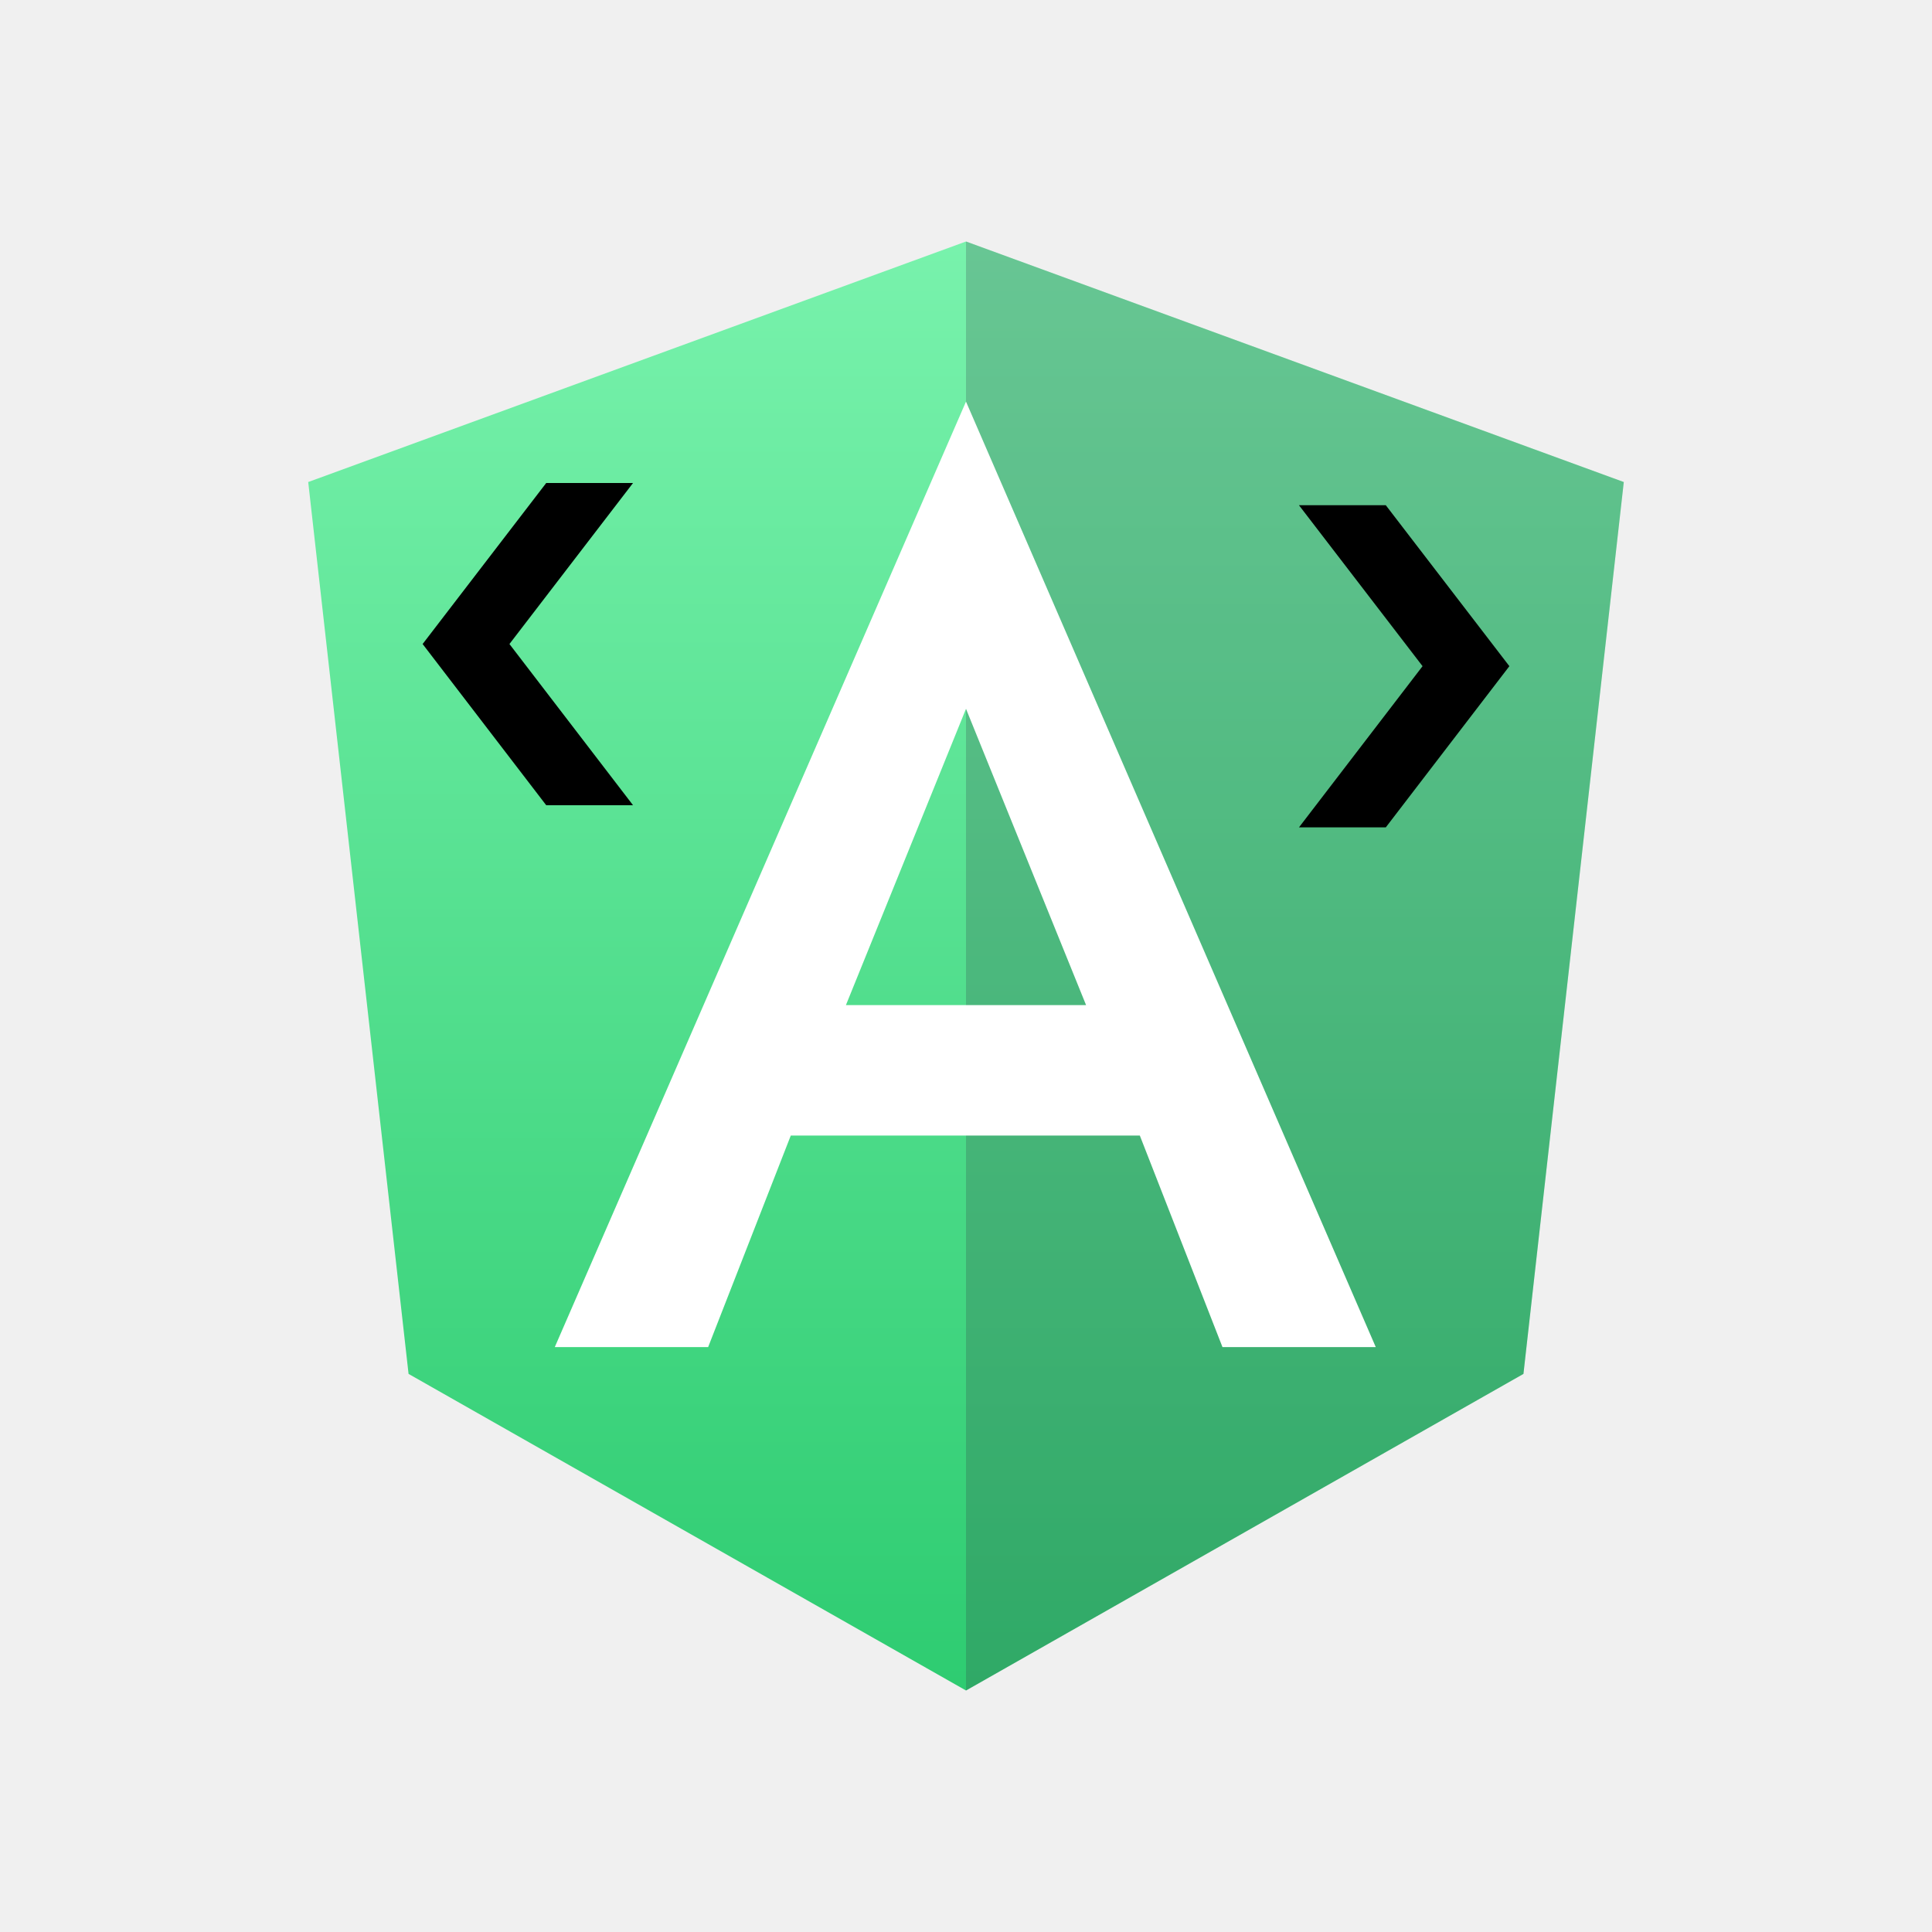
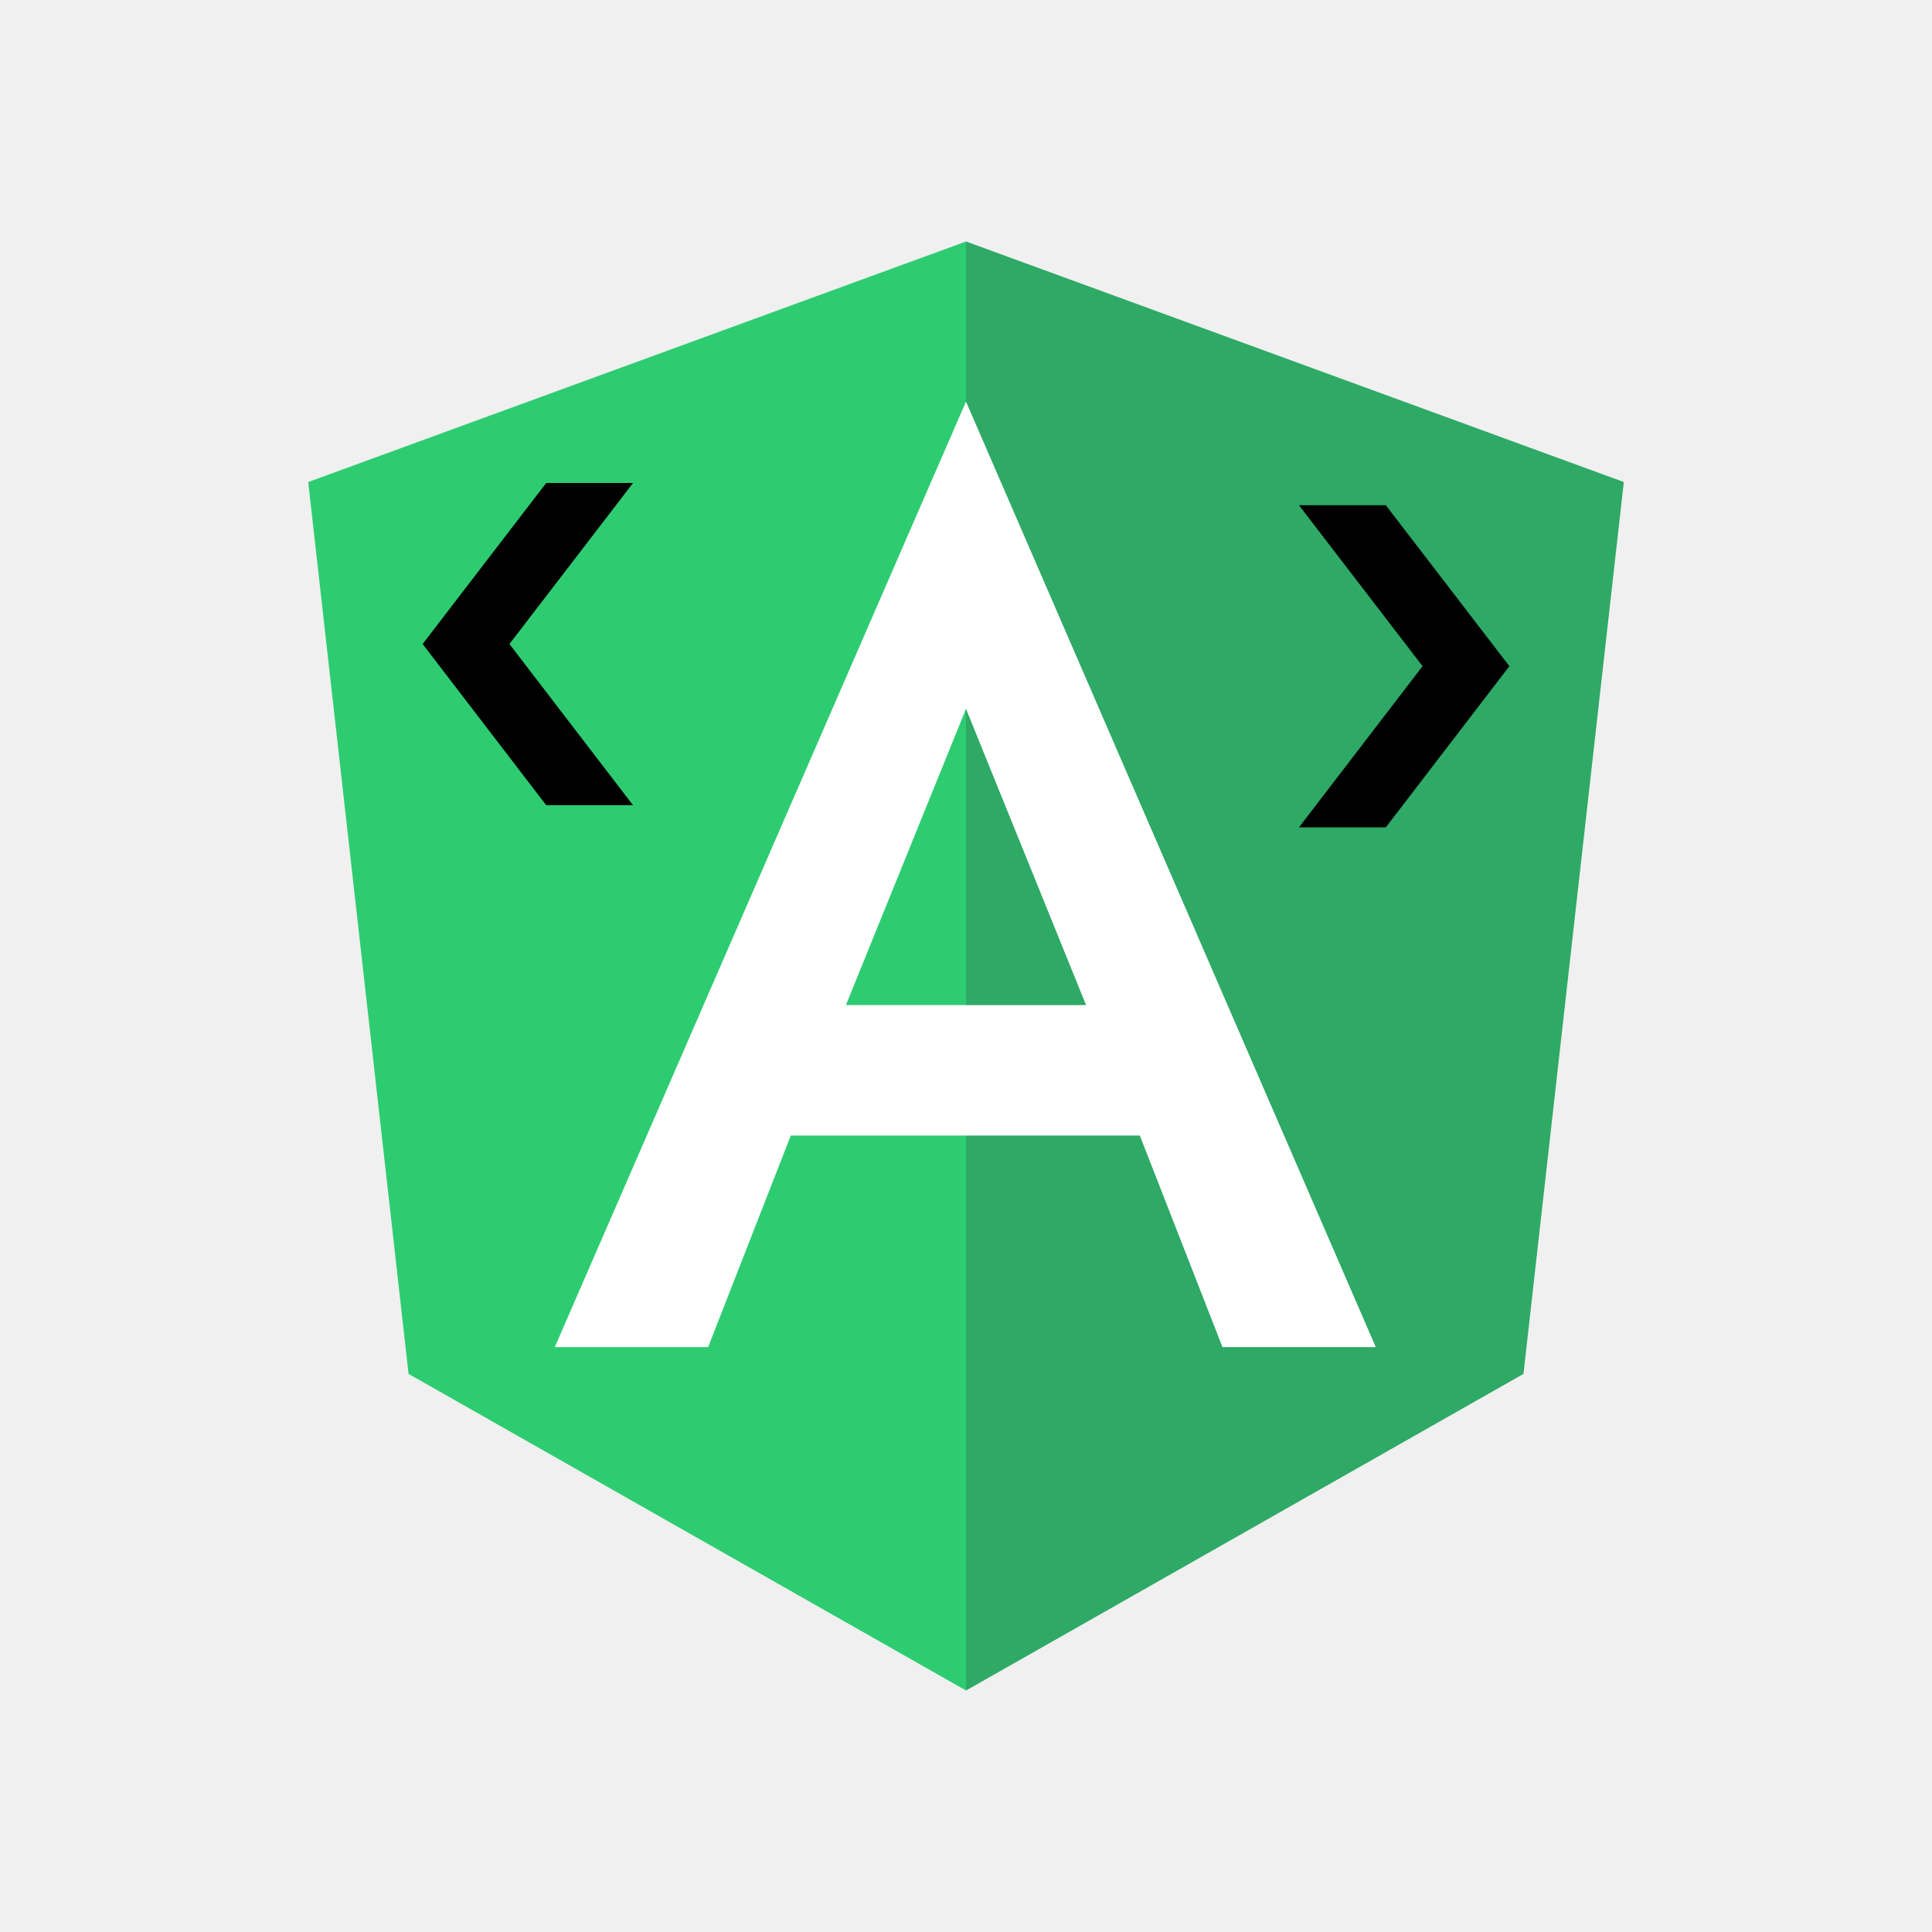
<svg xmlns="http://www.w3.org/2000/svg" width="32" height="32" viewBox="0 0 32 32">
-   <defs>
-     <linearGradient id="angular-routing-a" x1="50%" x2="50%" y1="0%" y2="100%">
-       <stop offset="0%" stop-color="#78F2AC" />
-       <stop offset="100%" stop-color="#2ECC71" />
-     </linearGradient>
-   </defs>
  <g fill="none" fill-rule="evenodd">
    <g fill-rule="nonzero" transform="translate(5 4)">
-       <polygon fill="url(#angular-routing-a)" points="11 0 11 0 11 0 .105 3.984 1.767 18.756 11 24 11 24 11 24 20.233 18.756 21.895 3.984" />
+       <polygon fill="#2ECC71" points="11 0 11 0 11 0 .105 3.984 1.767 18.756 11 24 11 24 11 24 20.233 18.756 21.895 3.984" />
      <polygon fill="#343944" points="11 0 11 2.664 11 2.652 11 14.808 11 14.808 11 24 11 24 20.233 18.756 21.895 3.984" opacity=".235" />
      <path fill="#FFF" d="M11,2.652 L4.189,18.312 L4.189,18.312 L6.729,18.312 L6.729,18.312 L8.098,14.808 L13.879,14.808 L15.248,18.312 L15.248,18.312 L17.787,18.312 L17.787,18.312 L11,2.652 L11,2.652 L11,2.652 L11,2.652 L11,2.652 Z M12.989,12.648 L9.011,12.648 L11,7.74 L12.989,12.648 Z" />
    </g>
    <polygon fill="#000" points="25 11.034 22.953 13.704 21.515 13.704 23.562 11.034 21.515 8.368 22.953 8.368" />
    <polygon fill="#000" points="10.485 10.667 8.438 13.337 7 13.337 9.047 10.667 7 8 8.438 8" transform="matrix(-1 0 0 1 17.485 0)" />
  </g>
</svg>
